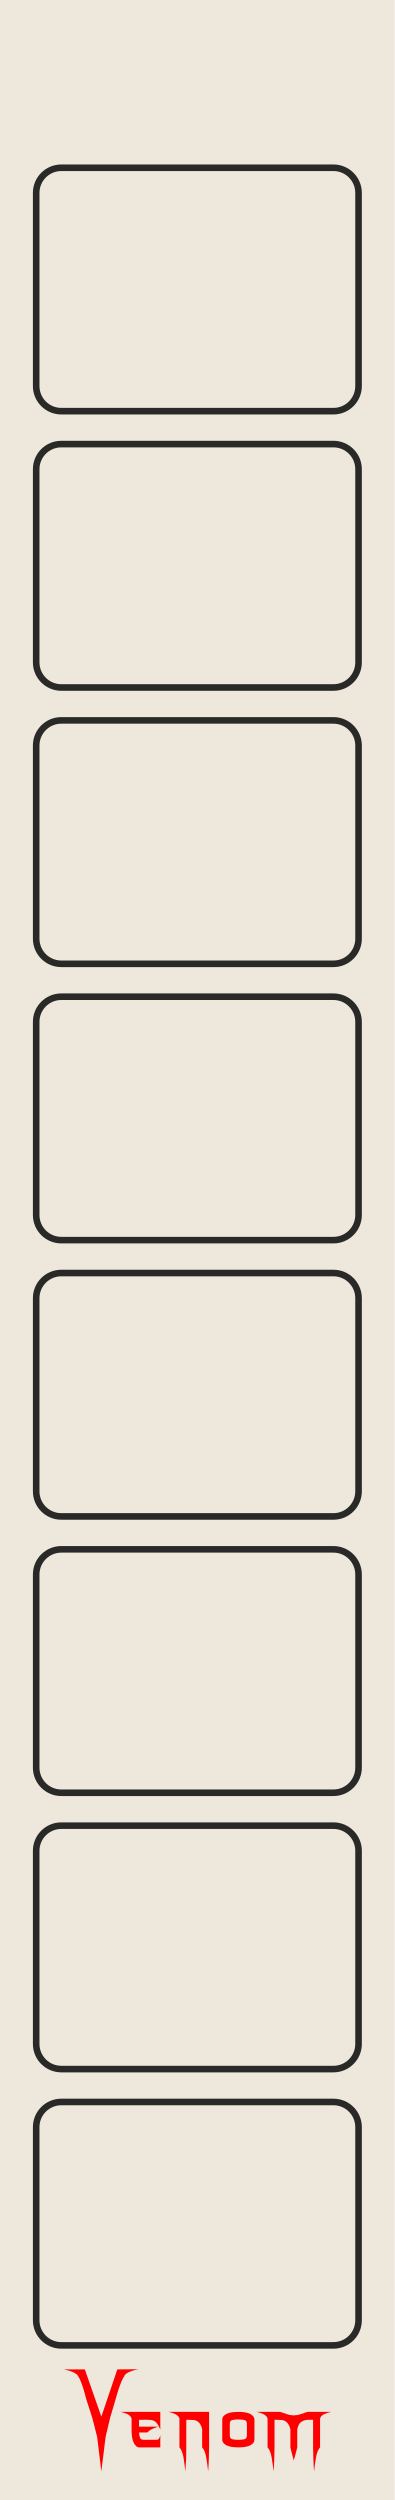
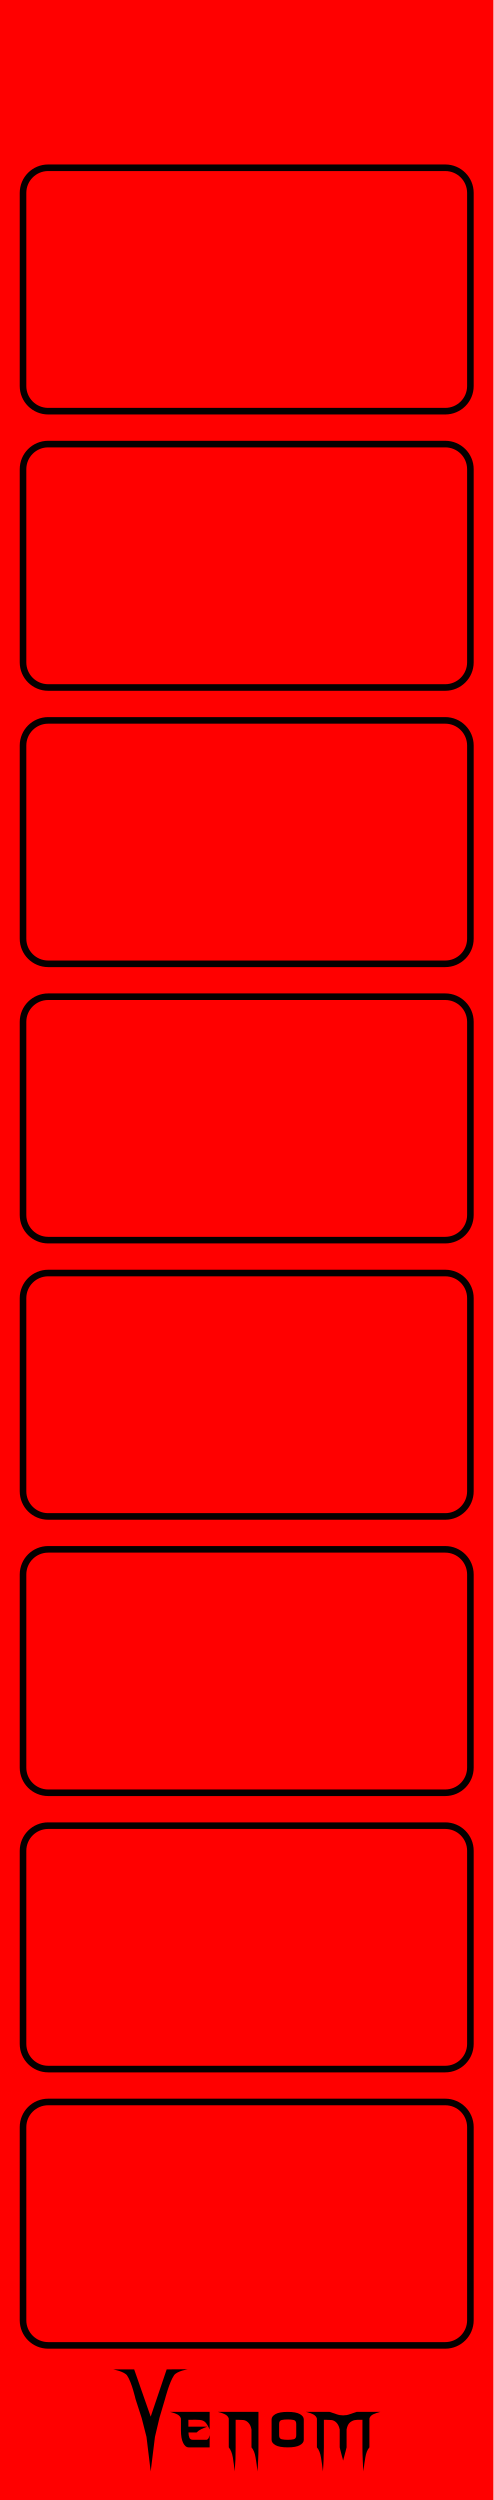
- <svg xmlns="http://www.w3.org/2000/svg" width="60" height="380" viewBox="0 0 60 380" version="1.1" id="svg100">
+ <svg xmlns="http://www.w3.org/2000/svg" width="75" height="380" viewBox="0 0 75 380" version="1.1" id="svg100">
  <defs id="defs7">
    <rect x="85" y="10" width="51.058" height="25" id="rect29906" />
    <linearGradient id="a8e142bb-541b-4903-be63-d5d069028a5d" x1="22.5" x2="22.5" y2="380" gradientUnits="userSpaceOnUse">
      <stop offset="0" stop-color="#ebebeb" id="stop2" />
      <stop offset="1" stop-color="#e1e1e1" id="stop4" />
    </linearGradient>
  </defs>
-   <g id="layer7" />
-   <g id="layer8" />
-   <g id="aea613ef-74be-49bf-be45-c0734aee674b" data-name="FND BG" style="fill:#ede7dc;fill-opacity:1" transform="scale(1.333333,1)">
-     <rect width="45" height="380" fill="url(#a8e142bb-541b-4903-be63-d5d069028a5d)" id="rect9" style="fill:#ede7dc;fill-opacity:1" x="0" y="0" />
+   <g id="layer7" style="display:inline">
+     <g id="aea613ef-74be-49bf-be45-c0734aee674b" data-name="FND BG" style="fill:#ff0000;fill-opacity:1;stroke-width:0.894" transform="scale(1.666667,1)">
+       <rect width="45" height="380" fill="url(#a8e142bb-541b-4903-be63-d5d069028a5d)" id="rect9" style="fill:#ff0000;fill-opacity:1;stroke-width:0.894" x="0" y="0" />
+     </g>
  </g>
-   <g id="g42796" transform="matrix(0.304583,0,0,0.304583,6.937549,-12.68508)" style="fill:#ff0000">
-     <g aria-label="enom" id="text4270-27" style="font-size:49.389px;line-height:1.25;font-family:'NECK ROMANCER';-inkscape-font-specification:'NECK ROMANCER, Normal';font-variant-ligatures:none;text-align:center;text-anchor:middle;fill:#ff0000;stroke-width:2.646">
-       <path d="m 46.609,1249.244 q 0,1.158 0,3.425 3.183,0 9.453,0 -1.64,0.579 -2.99,1.206 -1.35,0.627 -2.363,1.688 -1.35,0 -4.051,0 0,1.495 0.434,2.556 0.386,1.109 1.833,1.109 2.267,0 6.801,0 0.482,-0.145 0.868,-0.627 0.338,-0.53 0.627,-1.736 0,2.026 0,6.125 -3.521,0 -10.563,0 -1.543,0 -2.653,-2.219 -1.109,-2.17 -1.109,-6.318 0,-1.978 0,-5.836 -0.386,-1.35 -1.881,-2.122 -1.495,-0.724 -3.569,-1.206 6.608,0 19.775,0 0,2.942 0,8.778 -1.206,-2.701 -2.219,-3.666 -1.013,-0.965 -2.701,-1.109 -0.916,-0.097 -2.17,-0.097 -1.206,0.048 -2.846,0.048 -0.241,0 -0.675,0 z" id="path42762" style="fill:#ff0000" />
-       <path d="m 81.577,1245.289 q 0,5.884 0,17.701 0,3.087 -0.145,6.077 -0.096,3.039 -0.338,5.933 -0.386,-3.714 -0.965,-6.994 -0.531,-3.328 -2.026,-5.016 0,-2.99 0,-8.923 -0.241,-1.351 -0.723,-2.219 -0.482,-0.868 -1.061,-1.399 -1.109,-1.013 -2.412,-1.109 -1.35,-0.097 -2.267,-0.097 -0.482,0 -1.447,0 0,4.582 0,13.746 0,3.087 -0.096,6.077 -0.145,3.039 -0.386,5.933 -0.386,-3.714 -0.916,-6.994 -0.579,-3.328 -2.026,-5.016 0,-4.823 0,-14.373 -0.386,-1.35 -1.881,-2.122 -1.495,-0.724 -3.569,-1.206 6.752,0 20.257,0 z" id="path42764" style="fill:#ff0000" />
-       <path d="m 104.197,1249.051 q 0,3.376 0,10.177 0,1.543 -1.929,2.653 -1.929,1.109 -6.077,1.109 -4.196,0 -6.125,-1.109 -1.929,-1.109 -1.929,-2.653 0,-3.376 0,-10.177 0,-1.543 1.929,-2.653 1.929,-1.109 6.125,-1.109 4.148,0 6.077,1.109 1.929,1.109 1.929,2.653 z m -3.762,7.91 q 0,-1.881 0,-5.643 0,-1.688 -1.254,-1.978 -1.206,-0.289 -2.99,-0.289 -1.833,0 -3.039,0.289 -1.254,0.289 -1.254,1.978 0,1.881 0,5.643 0,1.688 1.254,1.977 1.206,0.289 3.039,0.289 1.785,0 2.99,-0.289 1.254,-0.289 1.254,-1.977 z" id="path42766" style="fill:#ff0000" />
-       <path d="m 142.348,1245.289 q -2.026,0.482 -3.521,1.206 -1.543,0.772 -1.881,2.122 0,4.775 0,14.373 -1.495,1.688 -2.026,5.016 -0.579,3.28 -0.965,6.994 -0.241,-2.894 -0.338,-5.933 -0.145,-2.99 -0.145,-6.077 0,-4.582 0,-13.746 -0.482,0 -1.399,0 -0.531,0 -1.158,0 -0.627,0 -1.302,0.145 -1.254,0.241 -2.412,1.206 -1.158,0.965 -1.64,3.473 0,2.99 0,8.923 -0.145,0.627 -0.289,1.109 -0.097,0.482 -0.193,0.82 -0.531,1.978 -0.386,1.351 0.193,-0.627 -0.289,1.158 -0.097,0.338 -0.241,0.868 -0.145,0.531 -0.338,1.302 -0.145,-0.675 -0.289,-1.206 -0.145,-0.482 -0.241,-0.82 -0.531,-2.026 -0.338,-1.302 0.193,0.772 -0.434,-1.688 -0.048,-0.289 -0.193,-0.724 -0.097,-0.386 -0.193,-0.868 0,-2.99 0,-8.923 -0.289,-1.351 -0.772,-2.219 -0.482,-0.868 -1.061,-1.399 -1.109,-1.013 -2.412,-1.109 -1.302,-0.097 -2.267,-0.097 -0.482,0 -1.399,0 0,4.582 0,13.746 0,3.087 -0.145,6.077 -0.097,3.039 -0.338,5.933 -0.386,-3.714 -0.965,-6.994 -0.531,-3.328 -2.026,-5.016 0,-4.823 0,-14.373 -0.386,-1.35 -1.881,-2.122 -1.495,-0.724 -3.569,-1.206 3.955,0 11.768,0 1.158,0.386 3.473,1.157 0.772,0.289 1.592,0.434 0.82,0.145 1.688,0.145 0.868,0 1.736,-0.145 0.82,-0.145 1.592,-0.434 1.158,-0.386 3.424,-1.157 3.955,0 11.768,0 z" id="path42768" style="fill:#ff0000" />
-     </g>
-     <g aria-label="V" transform="matrix(1.236317,0,0,0.8088538,-497.8809,123.4859)" id="text4270-3-5-2" style="font-size:78.506px;line-height:1.25;font-family:Nosferotica;-inkscape-font-specification:'Nosferotica, Normal';font-variant-ligatures:none;text-align:center;text-anchor:middle;fill:#ff0000;stroke-width:3.271">
-       <path d="m 431.65,1360.686 8.574,-0.102 c 0,0 -4.408,1.088 -5.599,3.728 -1.881,4.169 -3.642,14.663 -3.642,14.663 l -2.233,11.519 -1.833,11.831 -1.718,21.311 -1.695,-21.311 -1.922,-11.521 -2.501,-11.829 c 0,0 -1.52,-10.287 -3.383,-14.483 -1.145,-2.579 -5.634,-3.806 -5.634,-3.806 h 8.466 l 6.669,29.157 z" id="path30410" style="fill:#ff0000" />
+   <g id="layer8" style="display:inline">
+     <g id="g42796" transform="matrix(0.304583,0,0,0.304583,14.43755,-12.68508)" style="fill:#000000;fill-opacity:1">
+       <g aria-label="enom" id="text4270-27" style="font-size:49.389px;line-height:1.25;font-family:'NECK ROMANCER';-inkscape-font-specification:'NECK ROMANCER, Normal';font-variant-ligatures:none;text-align:center;text-anchor:middle;fill:#000000;fill-opacity:1;stroke-width:2.646">
+         <path d="m 46.609,1249.244 q 0,1.158 0,3.425 3.183,0 9.453,0 -1.64,0.579 -2.99,1.206 -1.35,0.627 -2.363,1.688 -1.35,0 -4.051,0 0,1.495 0.434,2.556 0.386,1.109 1.833,1.109 2.267,0 6.801,0 0.482,-0.145 0.868,-0.627 0.338,-0.53 0.627,-1.736 0,2.026 0,6.125 -3.521,0 -10.563,0 -1.543,0 -2.653,-2.219 -1.109,-2.17 -1.109,-6.318 0,-1.978 0,-5.836 -0.386,-1.35 -1.881,-2.122 -1.495,-0.724 -3.569,-1.206 6.608,0 19.775,0 0,2.942 0,8.778 -1.206,-2.701 -2.219,-3.666 -1.013,-0.965 -2.701,-1.109 -0.916,-0.097 -2.17,-0.097 -1.206,0.048 -2.846,0.048 -0.241,0 -0.675,0 z" id="path42762" style="fill:#000000;fill-opacity:1" />
+         <path d="m 81.577,1245.289 q 0,5.884 0,17.701 0,3.087 -0.145,6.077 -0.096,3.039 -0.338,5.933 -0.386,-3.714 -0.965,-6.994 -0.531,-3.328 -2.026,-5.016 0,-2.99 0,-8.923 -0.241,-1.351 -0.723,-2.219 -0.482,-0.868 -1.061,-1.399 -1.109,-1.013 -2.412,-1.109 -1.35,-0.097 -2.267,-0.097 -0.482,0 -1.447,0 0,4.582 0,13.746 0,3.087 -0.096,6.077 -0.145,3.039 -0.386,5.933 -0.386,-3.714 -0.916,-6.994 -0.579,-3.328 -2.026,-5.016 0,-4.823 0,-14.373 -0.386,-1.35 -1.881,-2.122 -1.495,-0.724 -3.569,-1.206 6.752,0 20.257,0 z" id="path42764" style="fill:#000000;fill-opacity:1" />
+         <path d="m 104.197,1249.051 q 0,3.376 0,10.177 0,1.543 -1.929,2.653 -1.929,1.109 -6.077,1.109 -4.196,0 -6.125,-1.109 -1.929,-1.109 -1.929,-2.653 0,-3.376 0,-10.177 0,-1.543 1.929,-2.653 1.929,-1.109 6.125,-1.109 4.148,0 6.077,1.109 1.929,1.109 1.929,2.653 z m -3.762,7.91 q 0,-1.881 0,-5.643 0,-1.688 -1.254,-1.978 -1.206,-0.289 -2.99,-0.289 -1.833,0 -3.039,0.289 -1.254,0.289 -1.254,1.978 0,1.881 0,5.643 0,1.688 1.254,1.977 1.206,0.289 3.039,0.289 1.785,0 2.99,-0.289 1.254,-0.289 1.254,-1.977 z" id="path42766" style="fill:#000000;fill-opacity:1" />
+         <path d="m 142.348,1245.289 q -2.026,0.482 -3.521,1.206 -1.543,0.772 -1.881,2.122 0,4.775 0,14.373 -1.495,1.688 -2.026,5.016 -0.579,3.28 -0.965,6.994 -0.241,-2.894 -0.338,-5.933 -0.145,-2.99 -0.145,-6.077 0,-4.582 0,-13.746 -0.482,0 -1.399,0 -0.531,0 -1.158,0 -0.627,0 -1.302,0.145 -1.254,0.241 -2.412,1.206 -1.158,0.965 -1.64,3.473 0,2.99 0,8.923 -0.145,0.627 -0.289,1.109 -0.097,0.482 -0.193,0.82 -0.531,1.978 -0.386,1.351 0.193,-0.627 -0.289,1.158 -0.097,0.338 -0.241,0.868 -0.145,0.531 -0.338,1.302 -0.145,-0.675 -0.289,-1.206 -0.145,-0.482 -0.241,-0.82 -0.531,-2.026 -0.338,-1.302 0.193,0.772 -0.434,-1.688 -0.048,-0.289 -0.193,-0.724 -0.097,-0.386 -0.193,-0.868 0,-2.99 0,-8.923 -0.289,-1.351 -0.772,-2.219 -0.482,-0.868 -1.061,-1.399 -1.109,-1.013 -2.412,-1.109 -1.302,-0.097 -2.267,-0.097 -0.482,0 -1.399,0 0,4.582 0,13.746 0,3.087 -0.145,6.077 -0.097,3.039 -0.338,5.933 -0.386,-3.714 -0.965,-6.994 -0.531,-3.328 -2.026,-5.016 0,-4.823 0,-14.373 -0.386,-1.35 -1.881,-2.122 -1.495,-0.724 -3.569,-1.206 3.955,0 11.768,0 1.158,0.386 3.473,1.157 0.772,0.289 1.592,0.434 0.82,0.145 1.688,0.145 0.868,0 1.736,-0.145 0.82,-0.145 1.592,-0.434 1.158,-0.386 3.424,-1.157 3.955,0 11.768,0 z" id="path42768" style="fill:#000000;fill-opacity:1" />
+       </g>
+       <g aria-label="V" transform="matrix(1.236317,0,0,0.8088538,-497.8809,123.4859)" id="text4270-3-5-2" style="font-size:78.506px;line-height:1.25;font-family:Nosferotica;-inkscape-font-specification:'Nosferotica, Normal';font-variant-ligatures:none;text-align:center;text-anchor:middle;fill:#000000;fill-opacity:1;stroke-width:3.271">
+         <path d="m 431.65,1360.686 8.574,-0.102 c 0,0 -4.408,1.088 -5.599,3.728 -1.881,4.169 -3.642,14.663 -3.642,14.663 l -2.233,11.519 -1.833,11.831 -1.718,21.311 -1.695,-21.311 -1.922,-11.521 -2.501,-11.829 c 0,0 -1.52,-10.287 -3.383,-14.483 -1.145,-2.579 -5.634,-3.806 -5.634,-3.806 h 8.466 l 6.669,29.157 z" id="path30410" style="fill:#000000;fill-opacity:1" />
+       </g>
    </g>
  </g>
  <text xml:space="preserve" id="text29904" style="font-weight:bold;font-size:8px;line-height:1.25;font-family:Arial;-inkscape-font-specification:'Arial, Bold';font-variant-ligatures:none;text-align:center;white-space:pre;shape-inside:url(#rect29906)" transform="translate(-2.6024628e-4)" />
  <g id="f45e0130-37b7-4f8b-95b3-6408baa23eb1" data-name="components" style="display:inline" />
  <g id="layer11" style="display:inline">
-     <rect style="display:inline;opacity:0.98;fill:none;fill-opacity:1;stroke:#252525;stroke-width:1;stroke-miterlimit:4;stroke-dasharray:none;stroke-opacity:1" id="rect39619" width="49" height="37" x="5.5" y="151.5" ry="3.821" rx="3.821" />
-     <rect style="display:inline;opacity:0.98;fill:none;fill-opacity:1;stroke:#252525;stroke-width:1;stroke-miterlimit:4;stroke-dasharray:none;stroke-opacity:1" id="rect39619-7" width="49" height="37" x="5.5" y="193.5" ry="3.821" rx="3.821" />
-     <rect style="display:inline;opacity:0.98;fill:none;fill-opacity:1;stroke:#252525;stroke-width:1;stroke-miterlimit:4;stroke-dasharray:none;stroke-opacity:1" id="rect39619-4" width="49" height="37" x="5.5" y="235.5" ry="3.821" rx="3.821" />
-     <rect style="display:inline;opacity:0.98;fill:none;fill-opacity:1;stroke:#252525;stroke-width:1;stroke-miterlimit:4;stroke-dasharray:none;stroke-opacity:1" id="rect39619-3" width="49" height="37" x="5.5" y="277.5" ry="3.821" rx="3.821" />
-     <rect style="display:inline;opacity:0.98;fill:none;fill-opacity:1;stroke:#252525;stroke-width:1;stroke-miterlimit:4;stroke-dasharray:none;stroke-opacity:1" id="rect39619-46" width="49" height="37" x="5.5" y="319.5" ry="3.821" rx="3.821" />
-     <rect style="display:inline;opacity:0.98;fill:none;fill-opacity:1;stroke:#252525;stroke-width:1;stroke-miterlimit:4;stroke-dasharray:none;stroke-opacity:1" id="rect39619-1" width="49" height="37" x="5.5" y="109.5" ry="3.821" rx="3.821" />
-     <rect style="display:inline;opacity:0.98;fill:none;fill-opacity:1;stroke:#252525;stroke-width:1;stroke-miterlimit:4;stroke-dasharray:none;stroke-opacity:1" id="rect39619-38" width="49" height="37" x="5.5" y="67.5" ry="3.821" rx="3.821" />
-     <rect style="display:inline;opacity:0.98;fill:none;fill-opacity:1;stroke:#252525;stroke-width:1;stroke-miterlimit:4;stroke-dasharray:none;stroke-opacity:1" id="rect39619-13" width="49" height="37" x="5.5" y="25.5" ry="3.821" rx="3.821" />
+     <rect style="display:inline;opacity:0.98;fill:none;fill-opacity:1;stroke:#000000;stroke-width:1;stroke-miterlimit:4;stroke-dasharray:none;stroke-opacity:1" id="rect39619" width="68" height="37" x="3.5" y="151.5" ry="3.821" rx="3.821" />
+     <rect style="display:inline;opacity:0.98;fill:none;fill-opacity:1;stroke:#000000;stroke-width:1;stroke-miterlimit:4;stroke-dasharray:none;stroke-opacity:1" id="rect39619-7" width="68" height="37" x="3.5" y="193.5" ry="3.821" rx="3.821" />
+     <rect style="display:inline;opacity:0.98;fill:none;fill-opacity:1;stroke:#000000;stroke-width:1;stroke-miterlimit:4;stroke-dasharray:none;stroke-opacity:1" id="rect39619-4" width="68" height="37" x="3.5" y="235.5" ry="3.821" rx="3.821" />
+     <rect style="display:inline;opacity:0.98;fill:none;fill-opacity:1;stroke:#000000;stroke-width:1;stroke-miterlimit:4;stroke-dasharray:none;stroke-opacity:1" id="rect39619-3" width="68" height="37" x="3.5" y="277.5" ry="3.821" rx="3.821" />
+     <rect style="display:inline;opacity:0.98;fill:none;fill-opacity:1;stroke:#000000;stroke-width:1;stroke-miterlimit:4;stroke-dasharray:none;stroke-opacity:1" id="rect39619-46" width="68" height="37" x="3.5" y="319.5" ry="3.821" rx="3.821" />
+     <rect style="display:inline;opacity:0.98;fill:none;fill-opacity:1;stroke:#000000;stroke-width:1;stroke-miterlimit:4;stroke-dasharray:none;stroke-opacity:1" id="rect39619-1" width="68" height="37" x="3.5" y="109.5" ry="3.821" rx="3.821" />
+     <rect style="display:inline;opacity:0.98;fill:none;fill-opacity:1;stroke:#000000;stroke-width:1;stroke-miterlimit:4;stroke-dasharray:none;stroke-opacity:1" id="rect39619-38" width="68" height="37" x="3.5" y="67.5" ry="3.821" rx="3.821" />
+     <rect style="display:inline;opacity:0.98;fill:none;fill-opacity:1;stroke:#000000;stroke-width:1;stroke-miterlimit:4;stroke-dasharray:none;stroke-opacity:1" id="rect39619-13" width="68" height="37" x="3.5" y="25.5" ry="3.821" rx="3.821" />
  </g>
  <g id="layer9" />
  <g id="layer10" />
  <g id="layer1" style="display:none">
-     <circle style="display:inline;fill:#ff0000;fill-opacity:1;stroke:#ff0000;stroke-width:1.949;stroke-opacity:1" id="path1065-7-2-3-2-2" cx="30" cy="174.5" r="10.525" />
-     <circle style="display:inline;fill:#ff0000;fill-opacity:1;stroke:#ff0000;stroke-width:1.949;stroke-opacity:1" id="path1065-7-2-3-2-2-33" cx="30" cy="132.5" r="10.525" />
-     <circle style="display:inline;fill:#ff0000;fill-opacity:1;stroke:#ff0000;stroke-width:1.949;stroke-opacity:1" id="path1065-7-2-3-2-2-65" cx="30" cy="90.5" r="10.525" />
-     <circle style="display:inline;fill:#ff0000;fill-opacity:1;stroke:#ff0000;stroke-width:1.949;stroke-opacity:1" id="path1065-7-2-3-2-2-4" cx="30" cy="48.5" r="10.525" />
-     <circle style="display:inline;fill:#ff0000;fill-opacity:1;stroke:#ff0000;stroke-width:1.949;stroke-opacity:1" id="path1065-7-2-3-2-2-7" cx="30" cy="216.5" r="10.525" />
-     <circle style="display:inline;fill:#ff0000;fill-opacity:1;stroke:#ff0000;stroke-width:1.949;stroke-opacity:1" id="path1065-7-2-3-2-2-6" cx="30" cy="258.5" r="10.525" />
-     <circle style="display:inline;fill:#ff0000;fill-opacity:1;stroke:#ff0000;stroke-width:1.949;stroke-opacity:1" id="path1065-7-2-3-2-2-3" cx="30" cy="300.5" r="10.525" />
-     <circle style="display:inline;fill:#ff0000;fill-opacity:1;stroke:#ff0000;stroke-width:1.949;stroke-opacity:1" id="path1065-7-2-3-2-2-2" cx="30" cy="342.5" r="10.525" />
+     <circle style="display:inline;fill:#ff0000;fill-opacity:1;stroke:#ff0000;stroke-width:1.949;stroke-opacity:1" id="path1065-7-2-3-2-2" cx="37.5" cy="174.5" r="10.525" />
+     <circle style="display:inline;fill:#ff0000;fill-opacity:1;stroke:#ff0000;stroke-width:1.949;stroke-opacity:1" id="path1065-7-2-3-2-2-33" cx="37.5" cy="132.5" r="10.525" />
+     <circle style="display:inline;fill:#ff0000;fill-opacity:1;stroke:#ff0000;stroke-width:1.949;stroke-opacity:1" id="path1065-7-2-3-2-2-65" cx="37.5" cy="90.5" r="10.525" />
+     <circle style="display:inline;fill:#ff0000;fill-opacity:1;stroke:#ff0000;stroke-width:1.949;stroke-opacity:1" id="path1065-7-2-3-2-2-4" cx="37.5" cy="48.5" r="10.525" />
+     <circle style="display:inline;fill:#ff0000;fill-opacity:1;stroke:#ff0000;stroke-width:1.949;stroke-opacity:1" id="path1065-7-2-3-2-2-7" cx="37.5" cy="216.5" r="10.525" />
+     <circle style="display:inline;fill:#ff0000;fill-opacity:1;stroke:#ff0000;stroke-width:1.949;stroke-opacity:1" id="path1065-7-2-3-2-2-6" cx="37.5" cy="258.5" r="10.525" />
+     <circle style="display:inline;fill:#ff0000;fill-opacity:1;stroke:#ff0000;stroke-width:1.949;stroke-opacity:1" id="path1065-7-2-3-2-2-3" cx="37.5" cy="300.5" r="10.525" />
+     <circle style="display:inline;fill:#ff0000;fill-opacity:1;stroke:#ff0000;stroke-width:1.949;stroke-opacity:1" id="path1065-7-2-3-2-2-2" cx="37.5" cy="342.5" r="10.525" />
  </g>
  <g id="layer2" style="display:none">
-     <rect style="display:inline;opacity:0.98;fill:#ff0000;fill-opacity:1;stroke:none;stroke-width:0.38;stroke-miterlimit:4;stroke-dasharray:none" id="rect39619-5" width="50" height="10" x="5" y="67" ry="1.002" rx="0.938" />
-     <rect style="display:inline;opacity:0.98;fill:#ff0000;fill-opacity:1;stroke:none;stroke-width:0.38;stroke-miterlimit:4;stroke-dasharray:none" id="rect39619-5-80" width="50" height="14" x="5" y="5" ry="1.002" rx="0.938" />
-     <rect style="display:inline;opacity:0.98;fill:#ff0000;fill-opacity:1;stroke:none;stroke-width:0.38;stroke-miterlimit:4;stroke-dasharray:none" id="rect39619-5-2" width="50" height="10" x="5" y="25" ry="1.002" rx="0.938" />
-     <rect style="display:inline;opacity:0.98;fill:#ff0000;fill-opacity:1;stroke:none;stroke-width:0.38;stroke-miterlimit:4;stroke-dasharray:none" id="rect39619-5-0" width="50" height="10" x="5" y="109" ry="1.002" rx="0.938" />
-     <rect style="display:inline;opacity:0.98;fill:#ff0000;fill-opacity:1;stroke:none;stroke-width:0.38;stroke-miterlimit:4;stroke-dasharray:none" id="rect39619-5-6" width="50" height="10" x="5" y="151" ry="1.002" rx="0.938" />
-     <rect style="display:inline;opacity:0.98;fill:#ff0000;fill-opacity:1;stroke:none;stroke-width:0.38;stroke-miterlimit:4;stroke-dasharray:none" id="rect39619-5-8" width="50" height="10" x="5" y="193" ry="1.002" rx="0.938" />
-     <rect style="display:inline;opacity:0.98;fill:#ff0000;fill-opacity:1;stroke:none;stroke-width:0.38;stroke-miterlimit:4;stroke-dasharray:none" id="rect39619-5-06" width="50" height="10" x="5" y="235" ry="1.002" rx="0.938" />
-     <rect style="display:inline;opacity:0.98;fill:#ff0000;fill-opacity:1;stroke:none;stroke-width:0.38;stroke-miterlimit:4;stroke-dasharray:none" id="rect39619-5-68" width="50" height="10" x="5" y="277" ry="1.002" rx="0.938" />
-     <rect style="display:inline;opacity:0.98;fill:#ff0000;fill-opacity:1;stroke:none;stroke-width:0.38;stroke-miterlimit:4;stroke-dasharray:none" id="rect39619-5-4" width="50" height="10" x="5" y="319" ry="1.002" rx="0.938" />
+     <rect style="display:inline;opacity:0.98;fill:#ff0000;fill-opacity:1;stroke:none;stroke-width:0.38;stroke-miterlimit:4;stroke-dasharray:none" id="rect39619-5" width="65" height="10" x="5" y="67" ry="1.002" rx="0.938" />
+     <rect style="display:inline;opacity:0.98;fill:#ff0000;fill-opacity:1;stroke:none;stroke-width:0.38;stroke-miterlimit:4;stroke-dasharray:none" id="rect39619-5-80" width="65" height="14" x="5" y="5" ry="1.002" rx="0.938" />
+     <rect style="display:inline;opacity:0.98;fill:#ff0000;fill-opacity:1;stroke:none;stroke-width:0.38;stroke-miterlimit:4;stroke-dasharray:none" id="rect39619-5-2" width="65" height="10" x="5" y="25" ry="1.002" rx="0.938" />
+     <rect style="display:inline;opacity:0.98;fill:#ff0000;fill-opacity:1;stroke:none;stroke-width:0.38;stroke-miterlimit:4;stroke-dasharray:none" id="rect39619-5-0" width="65" height="10" x="5" y="109" ry="1.002" rx="0.938" />
+     <rect style="display:inline;opacity:0.98;fill:#ff0000;fill-opacity:1;stroke:none;stroke-width:0.38;stroke-miterlimit:4;stroke-dasharray:none" id="rect39619-5-6" width="65" height="10" x="5" y="151" ry="1.002" rx="0.938" />
+     <rect style="display:inline;opacity:0.98;fill:#ff0000;fill-opacity:1;stroke:none;stroke-width:0.38;stroke-miterlimit:4;stroke-dasharray:none" id="rect39619-5-8" width="65" height="10" x="5" y="193" ry="1.002" rx="0.938" />
+     <rect style="display:inline;opacity:0.98;fill:#ff0000;fill-opacity:1;stroke:none;stroke-width:0.38;stroke-miterlimit:4;stroke-dasharray:none" id="rect39619-5-06" width="65" height="10" x="5" y="235" ry="1.002" rx="0.938" />
+     <rect style="display:inline;opacity:0.98;fill:#ff0000;fill-opacity:1;stroke:none;stroke-width:0.38;stroke-miterlimit:4;stroke-dasharray:none" id="rect39619-5-68" width="65" height="10" x="5" y="277" ry="1.002" rx="0.938" />
+     <rect style="display:inline;opacity:0.98;fill:#ff0000;fill-opacity:1;stroke:none;stroke-width:0.38;stroke-miterlimit:4;stroke-dasharray:none" id="rect39619-5-4" width="65" height="10" x="5" y="319" ry="1.002" rx="0.938" />
  </g>
  <g id="layer12" style="display:none">
-     <text xml:space="preserve" style="font-style:normal;font-variant:normal;font-weight:bold;font-stretch:normal;font-size:8px;line-height:1.25;font-family:Arial;-inkscape-font-specification:'Arial, Bold';font-variant-ligatures:none;font-variant-caps:normal;font-variant-numeric:normal;font-variant-east-asian:normal;text-align:center;text-anchor:middle;display:inline" x="29.996" y="158.863" id="text95941">
-       <tspan id="tspan100245" x="29.996" y="158.863">PORT 4</tspan>
+     <text xml:space="preserve" style="font-style:normal;font-variant:normal;font-weight:bold;font-stretch:normal;font-size:8px;line-height:1.25;font-family:Arial;-inkscape-font-specification:'Arial, Bold';font-variant-ligatures:none;font-variant-caps:normal;font-variant-numeric:normal;font-variant-east-asian:normal;text-align:center;text-anchor:middle;display:inline" x="37.301" y="158.863" id="text95941">
+       <tspan id="tspan100245" x="37.301" y="158.863">PORT 4</tspan>
    </text>
-     <text xml:space="preserve" style="font-style:normal;font-variant:normal;font-weight:bold;font-stretch:normal;font-size:8px;line-height:1.25;font-family:Arial;-inkscape-font-specification:'Arial, Bold';font-variant-ligatures:none;font-variant-caps:normal;font-variant-numeric:normal;font-variant-east-asian:normal;text-align:center;text-anchor:middle;display:inline" x="31.132" y="32.863" id="text95941-6">
-       <tspan id="tspan100394" x="31.132" y="32.863">PORT 1</tspan>
+     <text xml:space="preserve" style="font-style:normal;font-variant:normal;font-weight:bold;font-stretch:normal;font-size:8px;line-height:1.25;font-family:Arial;-inkscape-font-specification:'Arial, Bold';font-variant-ligatures:none;font-variant-caps:normal;font-variant-numeric:normal;font-variant-east-asian:normal;text-align:center;text-anchor:middle;display:inline" x="37.859" y="32.863" id="text95941-6">
+       <tspan id="tspan100394" x="37.859" y="32.863">PORT 1</tspan>
    </text>
-     <text xml:space="preserve" style="font-style:normal;font-variant:normal;font-weight:bold;font-stretch:normal;font-size:8.667px;line-height:1.25;font-family:Arial;-inkscape-font-specification:'Arial, Bold';font-variant-ligatures:none;font-variant-caps:normal;font-variant-numeric:normal;font-variant-east-asian:normal;text-align:center;text-anchor:middle;display:inline" x="29.754" y="15.34" id="text95941-6-7">
-       <tspan id="tspan100729" x="29.754" y="15.34">BAY INPUT</tspan>
+     <text xml:space="preserve" style="font-style:normal;font-variant:normal;font-weight:bold;font-stretch:normal;font-size:8.667px;line-height:1.25;font-family:Arial;-inkscape-font-specification:'Arial, Bold';font-variant-ligatures:none;font-variant-caps:normal;font-variant-numeric:normal;font-variant-east-asian:normal;text-align:center;text-anchor:middle;display:inline" x="37.271" y="15.34" id="text95941-6-7">
+       <tspan id="tspan100729" x="37.271" y="15.34">BAY INPUT</tspan>
    </text>
-     <text xml:space="preserve" style="font-style:normal;font-variant:normal;font-weight:bold;font-stretch:normal;font-size:8px;line-height:1.25;font-family:Arial;-inkscape-font-specification:'Arial, Bold';font-variant-ligatures:none;font-variant-caps:normal;font-variant-numeric:normal;font-variant-east-asian:normal;text-align:center;text-anchor:middle;display:inline" x="29.996" y="74.863" id="text95941-7">
-       <tspan id="tspan100414" x="29.996" y="74.863">PORT 2</tspan>
+     <text xml:space="preserve" style="font-style:normal;font-variant:normal;font-weight:bold;font-stretch:normal;font-size:8px;line-height:1.25;font-family:Arial;-inkscape-font-specification:'Arial, Bold';font-variant-ligatures:none;font-variant-caps:normal;font-variant-numeric:normal;font-variant-east-asian:normal;text-align:center;text-anchor:middle;display:inline" x="37.41" y="74.863" id="text95941-7">
+       <tspan id="tspan100414" x="37.41" y="74.863">PORT 2</tspan>
    </text>
-     <text xml:space="preserve" style="font-style:normal;font-variant:normal;font-weight:bold;font-stretch:normal;font-size:8px;line-height:1.25;font-family:Arial;-inkscape-font-specification:'Arial, Bold';font-variant-ligatures:none;font-variant-caps:normal;font-variant-numeric:normal;font-variant-east-asian:normal;text-align:center;text-anchor:middle;display:inline" x="29.341" y="116.863" id="text95941-68">
-       <tspan id="tspan100434" x="29.341" y="116.863">PORT 3</tspan>
+     <text xml:space="preserve" style="font-style:normal;font-variant:normal;font-weight:bold;font-stretch:normal;font-size:8px;line-height:1.25;font-family:Arial;-inkscape-font-specification:'Arial, Bold';font-variant-ligatures:none;font-variant-caps:normal;font-variant-numeric:normal;font-variant-east-asian:normal;text-align:center;text-anchor:middle;display:inline" x="37.381" y="116.863" id="text95941-68">
+       <tspan id="tspan100434" x="37.381" y="116.863">PORT 3</tspan>
    </text>
-     <text xml:space="preserve" style="font-style:normal;font-variant:normal;font-weight:bold;font-stretch:normal;font-size:8px;line-height:1.25;font-family:Arial;-inkscape-font-specification:'Arial, Bold';font-variant-ligatures:none;font-variant-caps:normal;font-variant-numeric:normal;font-variant-east-asian:normal;text-align:center;text-anchor:middle;display:inline" x="29.341" y="200.863" id="text95941-5">
-       <tspan id="tspan100454" x="29.341" y="200.863">PORT 5</tspan>
+     <text xml:space="preserve" style="font-style:normal;font-variant:normal;font-weight:bold;font-stretch:normal;font-size:8px;line-height:1.25;font-family:Arial;-inkscape-font-specification:'Arial, Bold';font-variant-ligatures:none;font-variant-caps:normal;font-variant-numeric:normal;font-variant-east-asian:normal;text-align:center;text-anchor:middle;display:inline" x="37.33" y="200.863" id="text95941-5">
+       <tspan id="tspan100454" x="37.33" y="200.863">PORT 5</tspan>
    </text>
-     <text xml:space="preserve" style="font-style:normal;font-variant:normal;font-weight:bold;font-stretch:normal;font-size:8px;line-height:1.25;font-family:Arial;-inkscape-font-specification:'Arial, Bold';font-variant-ligatures:none;font-variant-caps:normal;font-variant-numeric:normal;font-variant-east-asian:normal;text-align:center;text-anchor:middle;display:inline" x="29.996" y="242.863" id="text95941-79">
-       <tspan id="tspan100474" x="29.996" y="242.863">PORT 6</tspan>
+     <text xml:space="preserve" style="font-style:normal;font-variant:normal;font-weight:bold;font-stretch:normal;font-size:8px;line-height:1.25;font-family:Arial;-inkscape-font-specification:'Arial, Bold';font-variant-ligatures:none;font-variant-caps:normal;font-variant-numeric:normal;font-variant-east-asian:normal;text-align:center;text-anchor:middle;display:inline" x="37.352" y="242.863" id="text95941-79">
+       <tspan id="tspan100474" x="37.352" y="242.863">PORT 6</tspan>
    </text>
-     <text xml:space="preserve" style="font-style:normal;font-variant:normal;font-weight:bold;font-stretch:normal;font-size:8px;line-height:1.25;font-family:Arial;-inkscape-font-specification:'Arial, Bold';font-variant-ligatures:none;font-variant-caps:normal;font-variant-numeric:normal;font-variant-east-asian:normal;text-align:center;text-anchor:middle;display:inline" x="29.996" y="284.863" id="text95941-2">
-       <tspan id="tspan100494" x="29.996" y="284.863">PORT 7</tspan>
+     <text xml:space="preserve" style="font-style:normal;font-variant:normal;font-weight:bold;font-stretch:normal;font-size:8px;line-height:1.25;font-family:Arial;-inkscape-font-specification:'Arial, Bold';font-variant-ligatures:none;font-variant-caps:normal;font-variant-numeric:normal;font-variant-east-asian:normal;text-align:center;text-anchor:middle;display:inline" x="37.387" y="284.863" id="text95941-2">
+       <tspan id="tspan100494" x="37.387" y="284.863">PORT 7</tspan>
    </text>
-     <text xml:space="preserve" style="font-style:normal;font-variant:normal;font-weight:bold;font-stretch:normal;font-size:8px;line-height:1.25;font-family:Arial;-inkscape-font-specification:'Arial, Bold';font-variant-ligatures:none;font-variant-caps:normal;font-variant-numeric:normal;font-variant-east-asian:normal;text-align:center;text-anchor:middle;display:inline" x="29.341" y="326.861" id="text95941-77">
-       <tspan id="tspan100514" x="29.341" y="326.861">PORT 8</tspan>
+     <text xml:space="preserve" style="font-style:normal;font-variant:normal;font-weight:bold;font-stretch:normal;font-size:8px;line-height:1.25;font-family:Arial;-inkscape-font-specification:'Arial, Bold';font-variant-ligatures:none;font-variant-caps:normal;font-variant-numeric:normal;font-variant-east-asian:normal;text-align:center;text-anchor:middle;display:inline" x="37.389" y="326.861" id="text95941-77">
+       <tspan id="tspan100514" x="37.389" y="326.861">PORT 8</tspan>
    </text>
  </g>
</svg>
